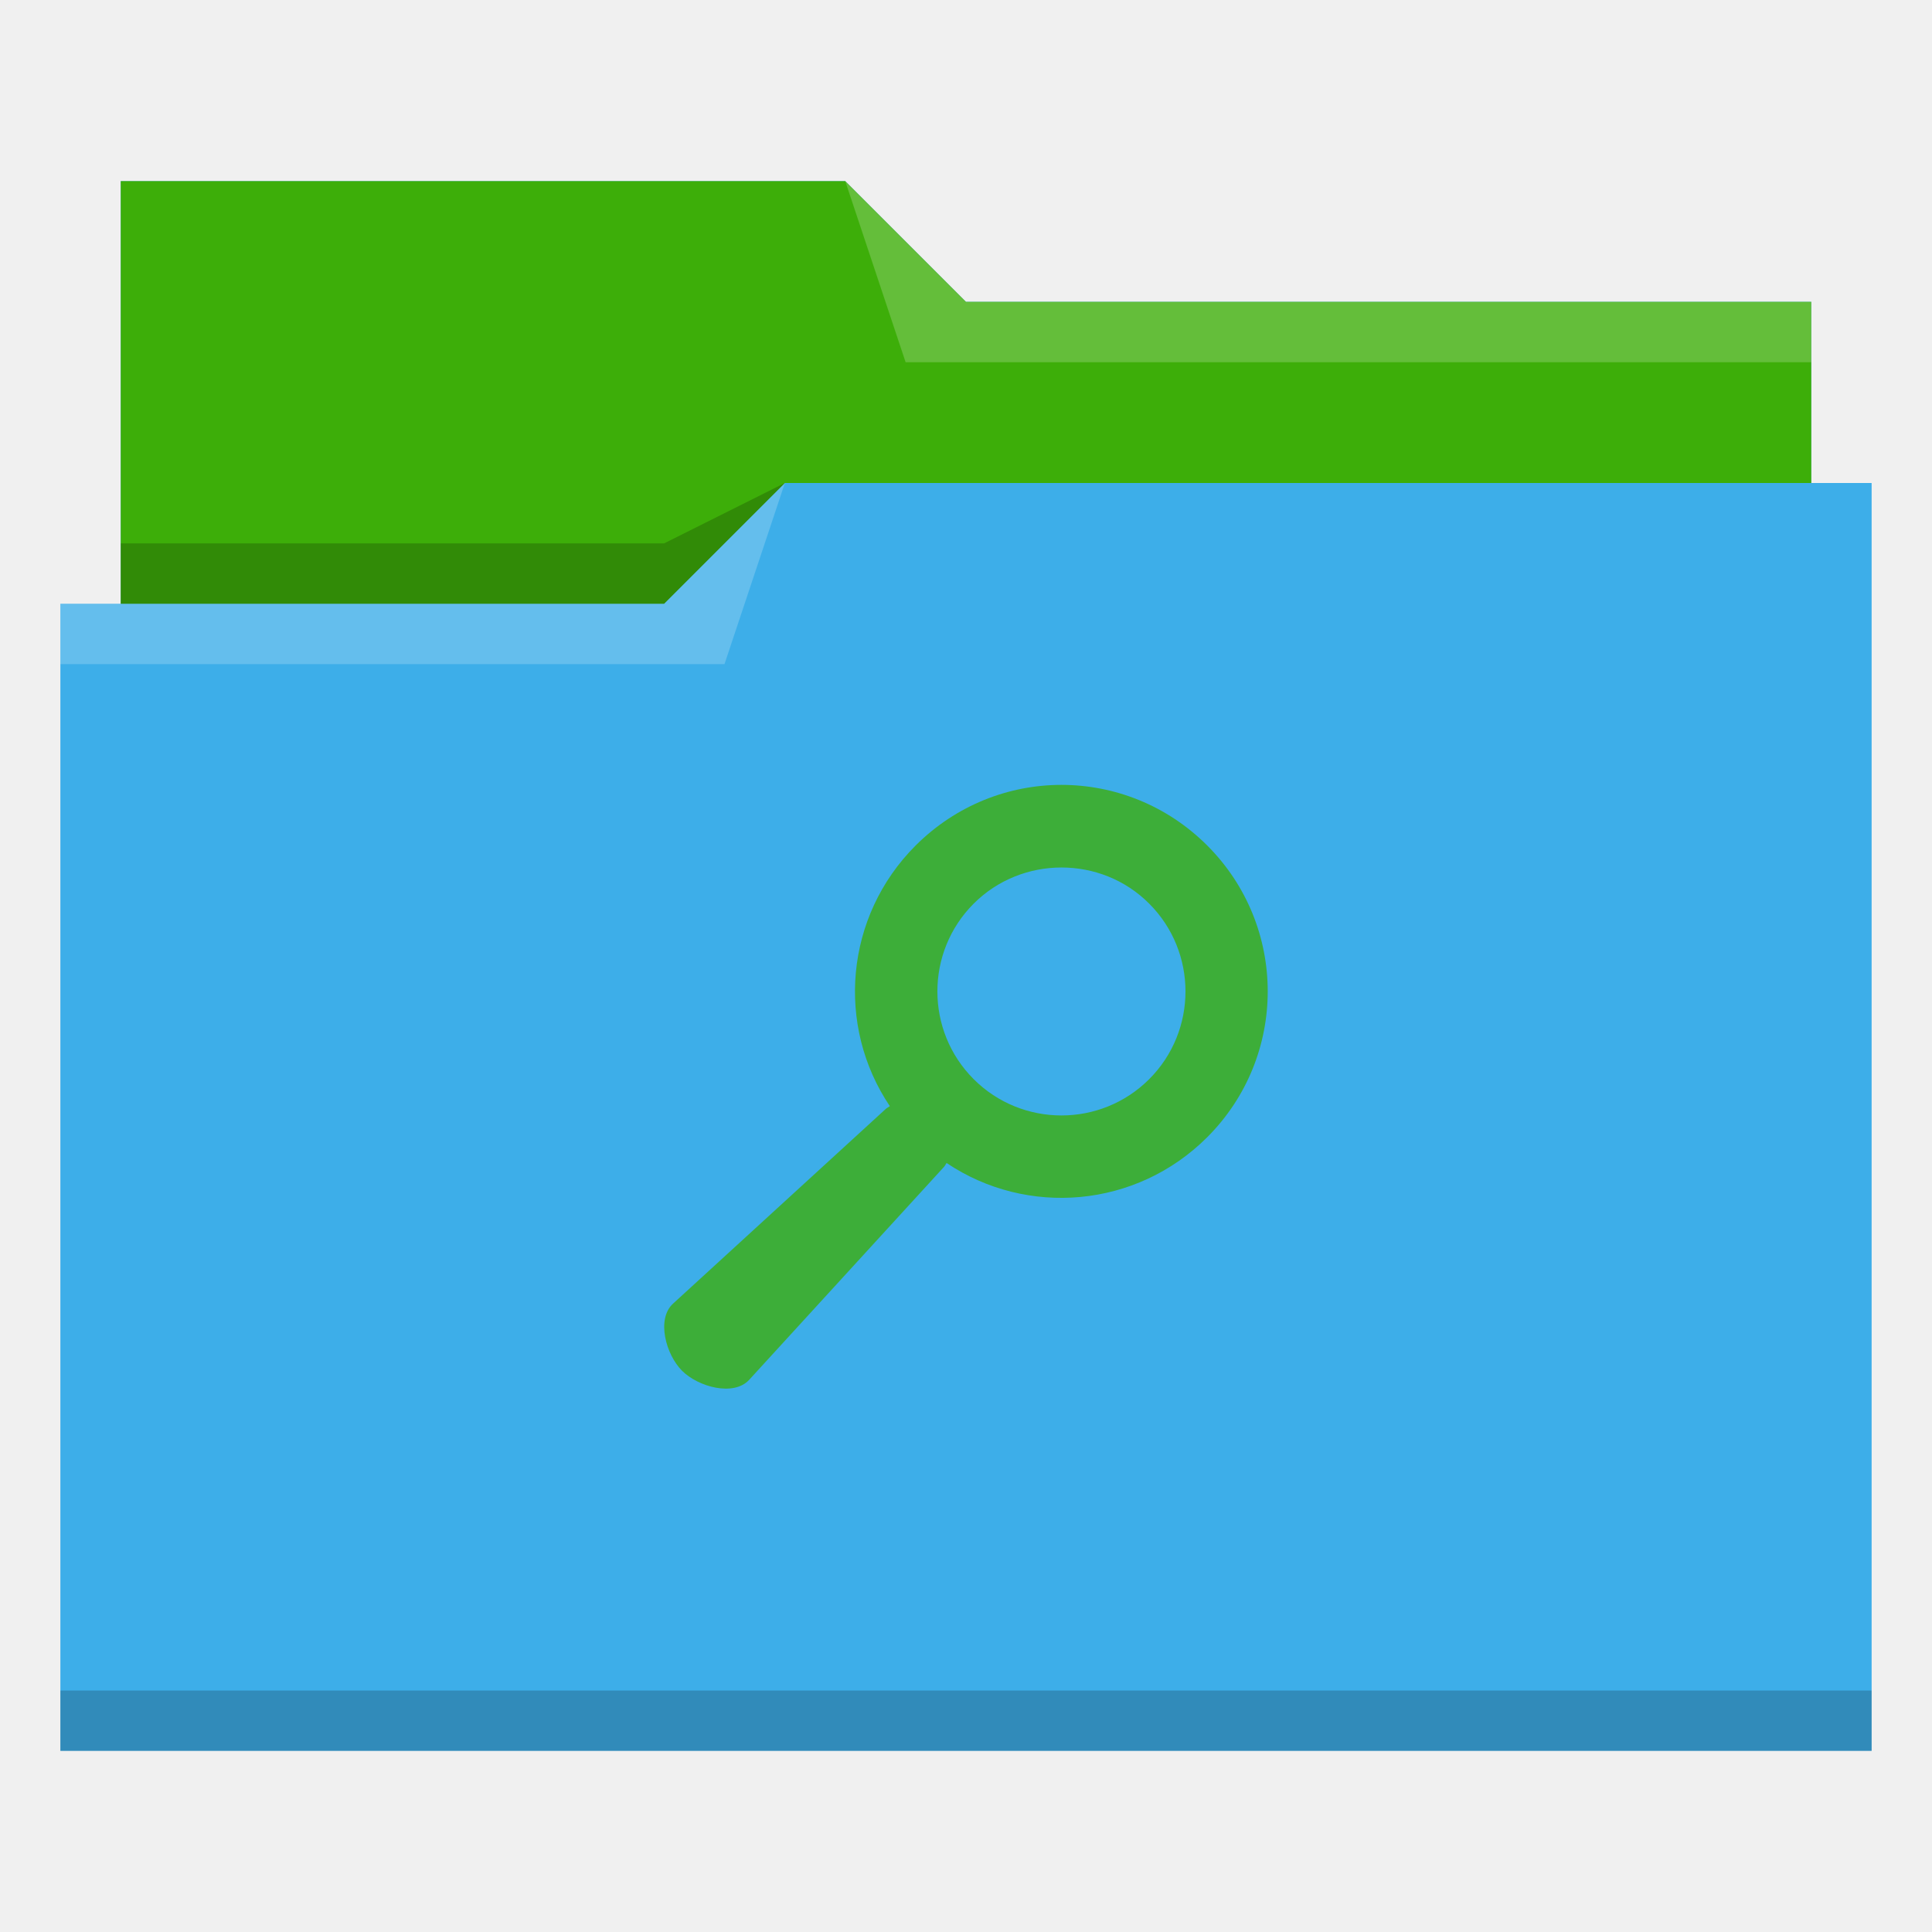
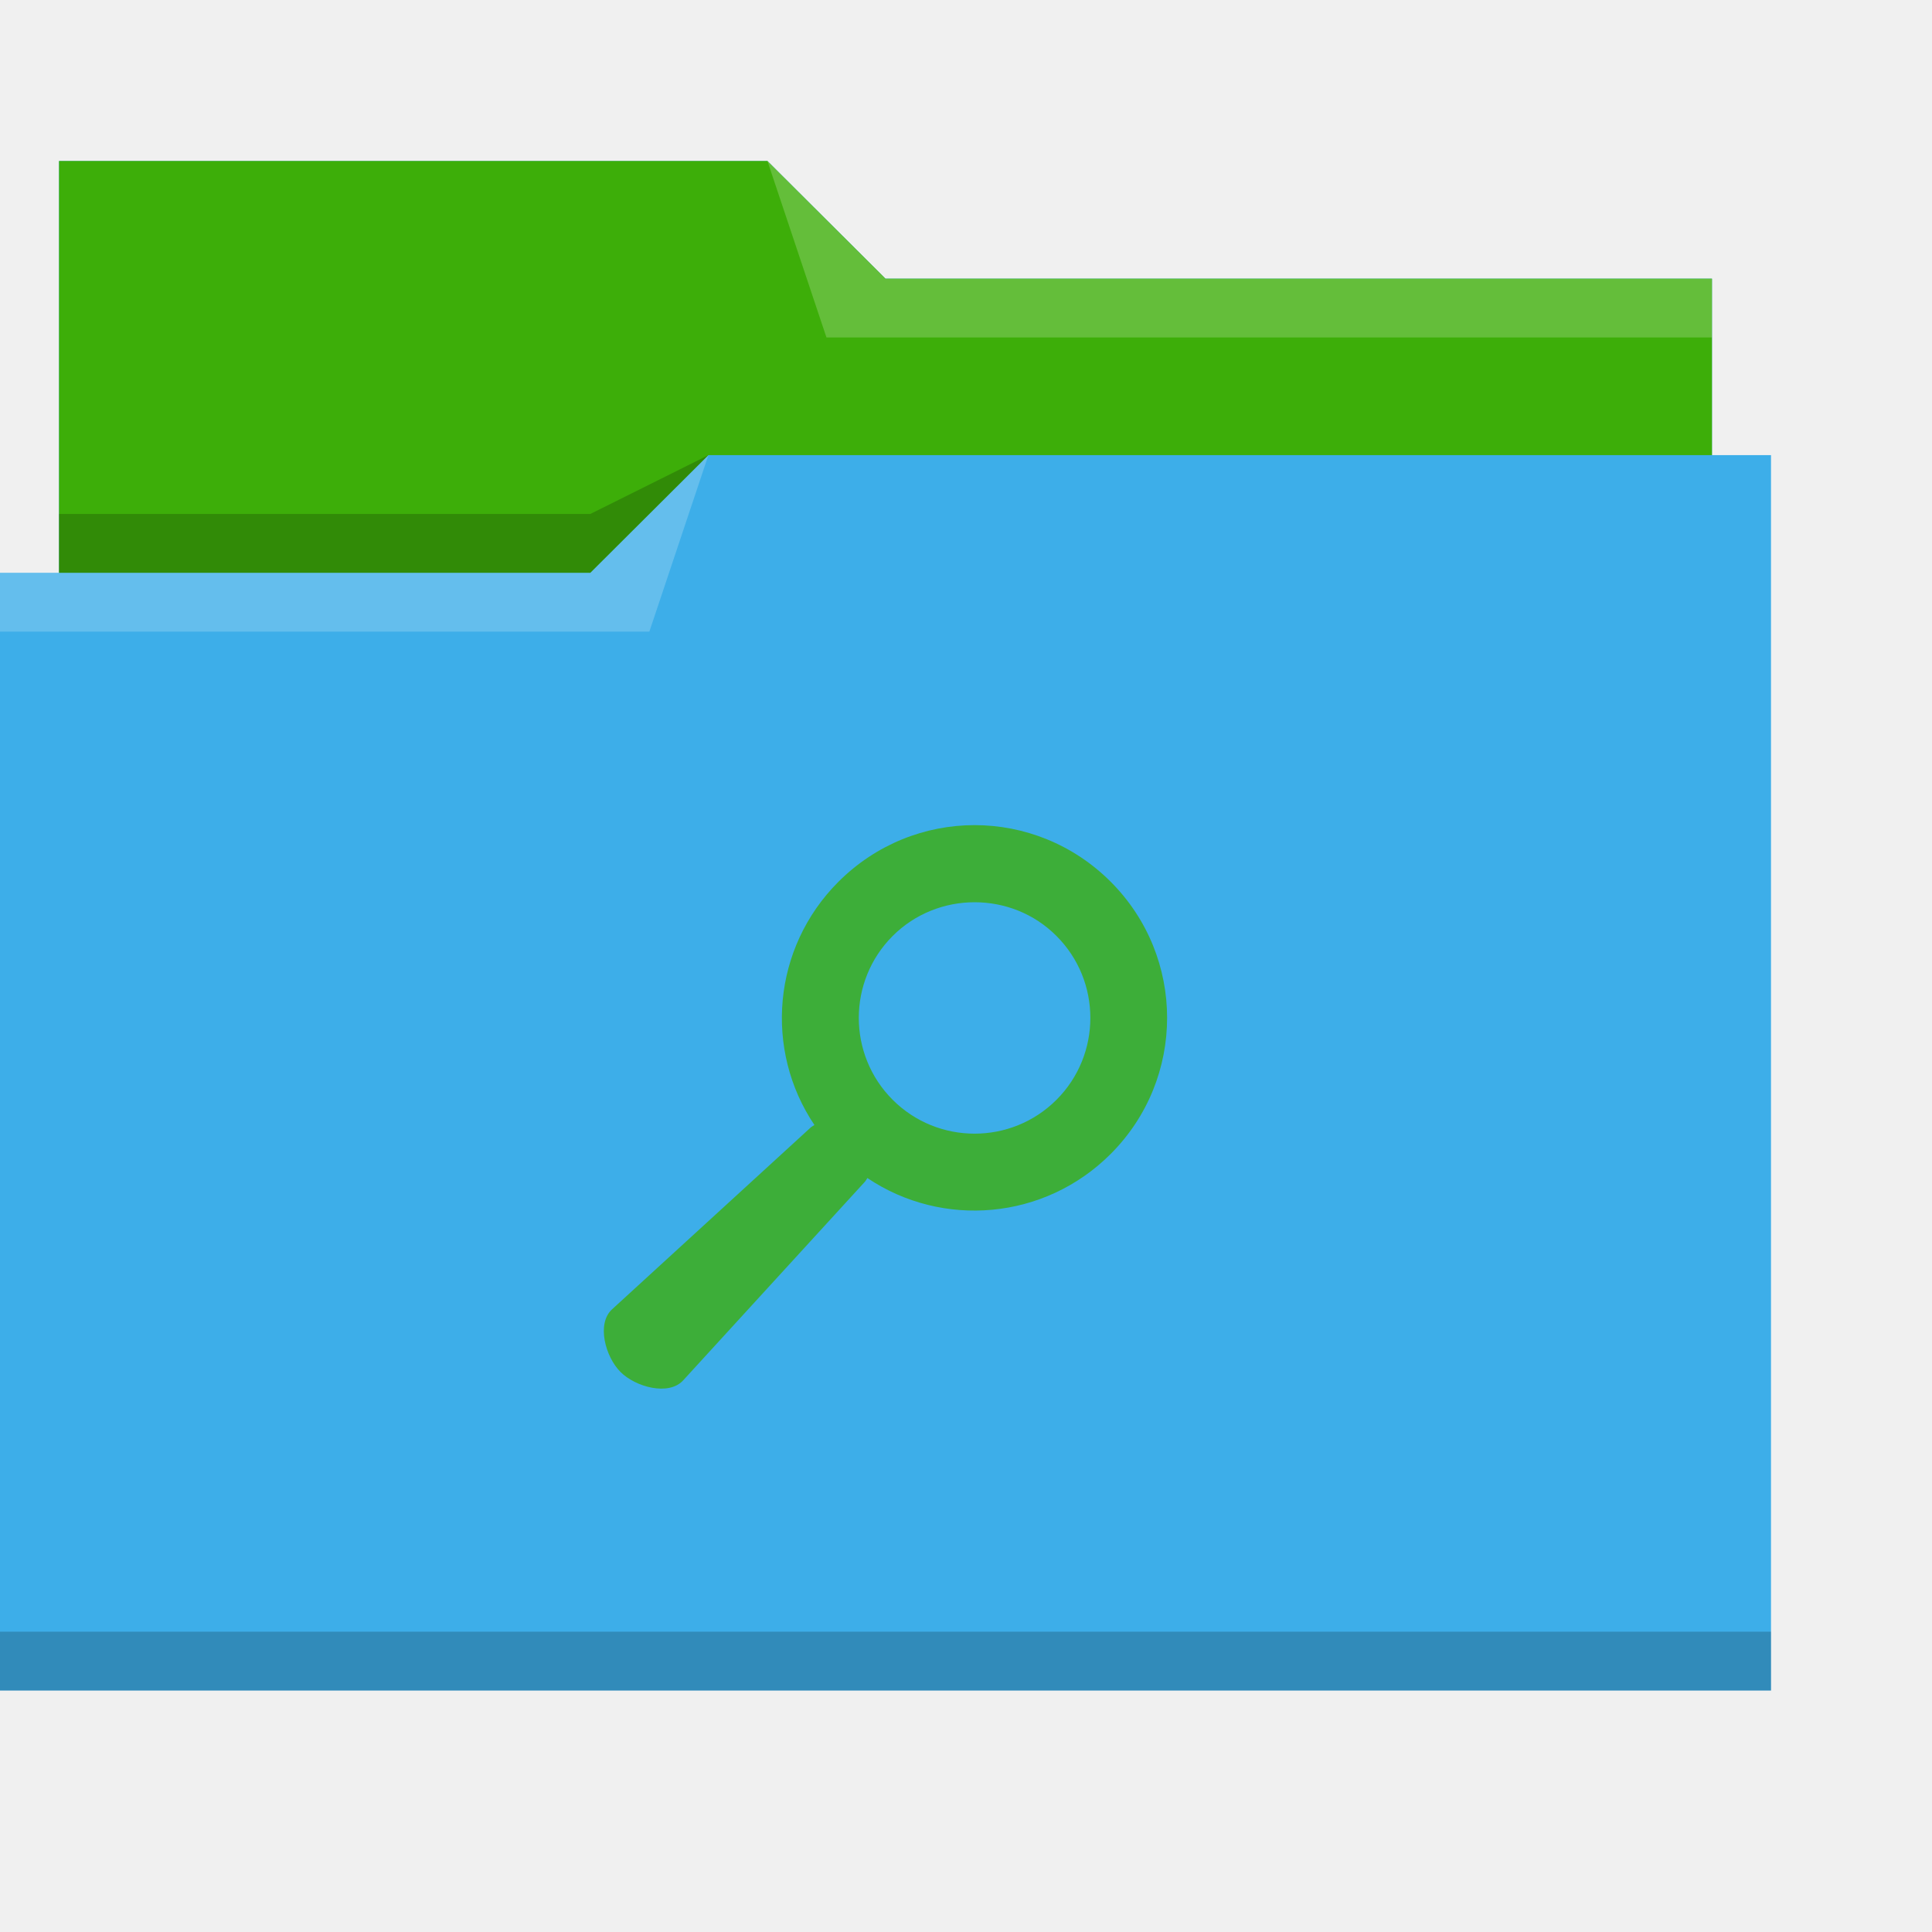
- <svg xmlns="http://www.w3.org/2000/svg" width="24" height="24" viewBox="0 0 32 32">
-   <path style="fill:#3daee9;fill-opacity:1;stroke:none" d="M 2 3 L 2 10 L 1 10 L 1 29 L 12 29 L 13 29 L 31 29 L 31 8 L 30 8 L 30 5 L 16 5 L 14 3 L 2 3 z " />
-   <path style="fill-opacity:1;fill-rule:evenodd;fill:#3dae09" d="m 2,3 0,7 9,0 L 13,8 30,8 30,5 16,5 14,3 2,3 Z" />
-   <path style="fill:#ffffff;fill-opacity:0.2;fill-rule:evenodd" d="M 14 3 L 15 6 L 30 6 L 30 5 L 16 5 L 14 3 z M 13 8 L 11 10 L 1 10 L 1 11 L 12 11 L 13 8 z " />
-   <path style="fill-opacity:0.2;fill-rule:evenodd" d="M 13 8 L 11 9 L 2 9 L 2 10 L 11 10 L 13 8 z M 1 28 L 1 29 L 31 29 L 31 28 L 1 28 z " class="ColorScheme-Text" />
-   <svg x="11.000" y="13.000" width="10.000" height="10.000" viewBox="1409.500 509.250 7.000 7.000" preserveAspectRatio="xMidYMid meet" overflow="visible">
+ <svg xmlns="http://www.w3.org/2000/svg" width="24" height="24" viewBox="0 0 24 24">
+   <g transform="matrix(0.733333 0 0 0.730769 -0.733333 -0.192308)">
+     <path style="fill:#3daee9;fill-opacity:1;stroke:none" d="M 2 3 L 2 10 L 1 10 L 1 29 L 12 29 L 13 29 L 31 29 L 31 8 L 30 8 L 30 5 L 16 5 L 14 3 L 2 3 z " />
+     <path style="fill-opacity:1;fill-rule:evenodd;fill:#3dae09" d="m 2,3 0,7 9,0 L 13,8 30,8 30,5 16,5 14,3 2,3 Z" />
+     <path style="fill:#ffffff;fill-opacity:0.2;fill-rule:evenodd" d="M 14 3 L 15 6 L 30 6 L 30 5 L 16 5 L 14 3 z M 13 8 L 11 10 L 1 10 L 1 11 L 12 11 L 13 8 z " />
+     <path style="fill-opacity:0.2;fill-rule:evenodd" d="M 13 8 L 11 9 L 2 9 L 2 10 L 11 10 L 13 8 z M 1 28 L 1 29 L 31 29 L 31 28 L 1 28 z " class="ColorScheme-Text" />
+   </g>
+   <svg x="-1" y="-1" width="24" height="24" viewBox="1401 498 24 24" overflow="visible">
    <defs>
      <g id="m-folder_24" transform="translate(403,113.925)">
        <g id="m-g875" transform="matrix(1,0,0,0.972973,-1,-0.8439189)">
          <rect style="opacity:0.2" width="20" height="12" x="2" y="9.5" rx="1" ry="1" id="m-rect2-36" />
          <path style="fill:#c89e6b;fill-opacity:1" d="m 2,17 c 0,0.554 0.446,1 1,1 h 18 c 0.554,0 1,-0.446 1,-1 V 6 C 22,5.446 21.554,5 21,5 H 12 C 10.5,5 10,3 8.5,3 H 3 C 2.446,3 2,3.446 2,4" id="m-path4-0" />
          <rect style="opacity:0.2" width="20" height="12" x="2" y="8.5" rx="1" ry="1" id="m-rect6-6" />
          <rect style="fill:#e8e8e8" width="16" height="8" x="4" y="7" rx="1" ry="1" id="m-rect8-2" />
          <rect style="fill:#eeca8f;fill-opacity:1" width="20" height="12" x="2" y="9" rx="1" ry="1" id="m-rect10-6" />
          <path style="opacity:0.1;fill:#ffffff" d="M 3,3 C 2.446,3 2,3.446 2,4 v 0.5 c 0,-0.554 0.446,-1 1,-1 h 5.5 c 1.5,0 2,2 3.5,2 h 9 c 0.554,0 1,0.446 1,1 V 6 C 22,5.446 21.554,5 21,5 H 12 C 10.5,5 10,3 8.5,3 Z" id="m-path12-1" />
        </g>
        <rect y="-0.925" x="-1" height="24" width="24" id="m-rect4140-3-8" style="opacity:1;fill:none;fill-opacity:1;stroke:none;stroke-width:1;stroke-linecap:butt;stroke-linejoin:miter;stroke-miterlimit:4;stroke-dasharray:none;stroke-dashoffset:0;stroke-opacity:1" />
      </g>
    </defs>
    <g id="m-folder-saved-search_24" transform="translate(1401,498)">
      <path id="m-path3820-2-4" d="m 13.107,11.25 c -0.613,0 -1.223,0.236 -1.691,0.703 -0.823,0.823 -0.925,2.092 -0.299,3.022 -0.014,0.011 -0.031,0.018 -0.045,0.03 L 8.603,17.265 c -0.195,0.179 -0.083,0.59 0.105,0.778 0.188,0.188 0.599,0.3 0.778,0.105 l 2.259,-2.469 c 0.012,-0.013 0.019,-0.031 0.03,-0.045 0.931,0.626 2.199,0.524 3.022,-0.299 0.935,-0.935 0.935,-2.447 0,-3.382 -0.467,-0.467 -1.078,-0.703 -1.691,-0.703 z m 0,0.958 c 0.368,0 0.737,0.138 1.017,0.419 0.561,0.561 0.561,1.474 0,2.035 -0.561,0.561 -1.474,0.561 -2.035,0 -0.561,-0.561 -0.561,-1.474 0,-2.035 0.28,-0.28 0.65,-0.419 1.017,-0.419 z" style="display:inline;opacity:1;fill:#3dae39;fill-opacity:1;stroke:#474f56;stroke-width:0;stroke-linecap:butt;stroke-linejoin:miter;stroke-miterlimit:4;stroke-dasharray:none;stroke-dashoffset:0;stroke-opacity:1" />
      <rect y="0" x="0" height="24" width="24" id="m-rect4140-206" style="opacity:1;fill:none;fill-opacity:1;stroke:none;stroke-width:1;stroke-linecap:butt;stroke-linejoin:miter;stroke-miterlimit:4;stroke-dasharray:none;stroke-dashoffset:0;stroke-opacity:1" />
    </g>
  </svg>
</svg>
